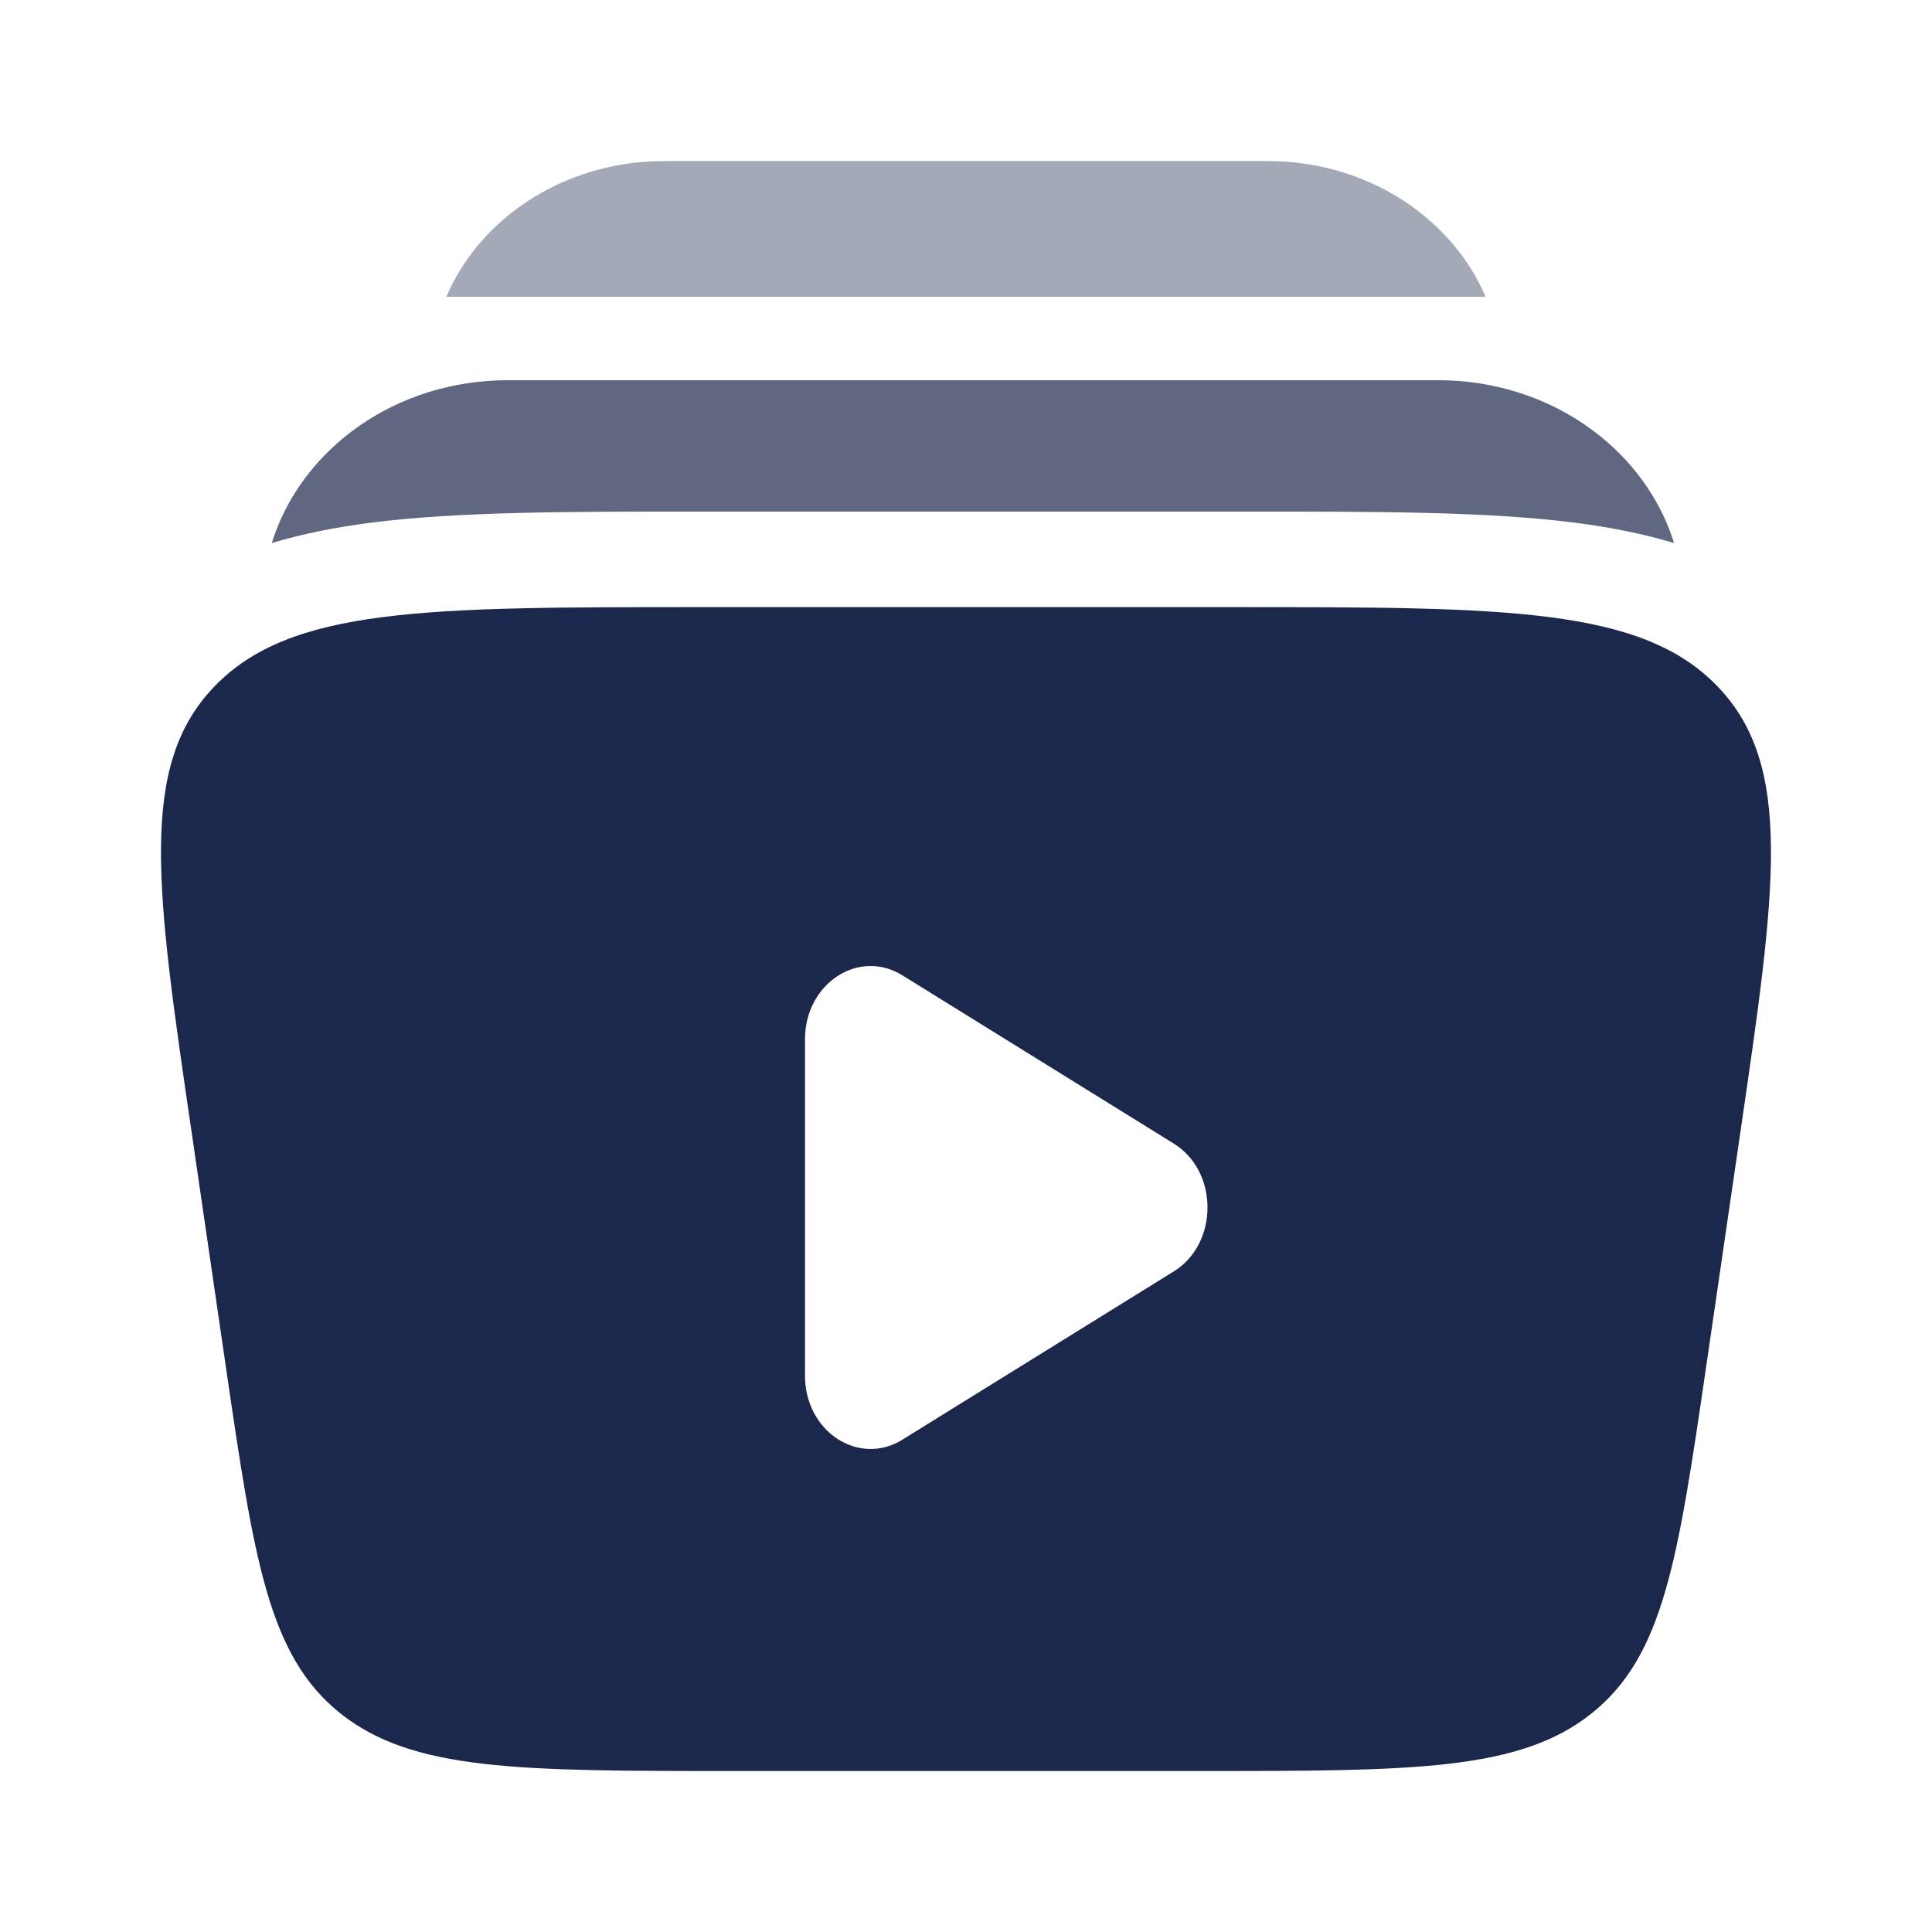
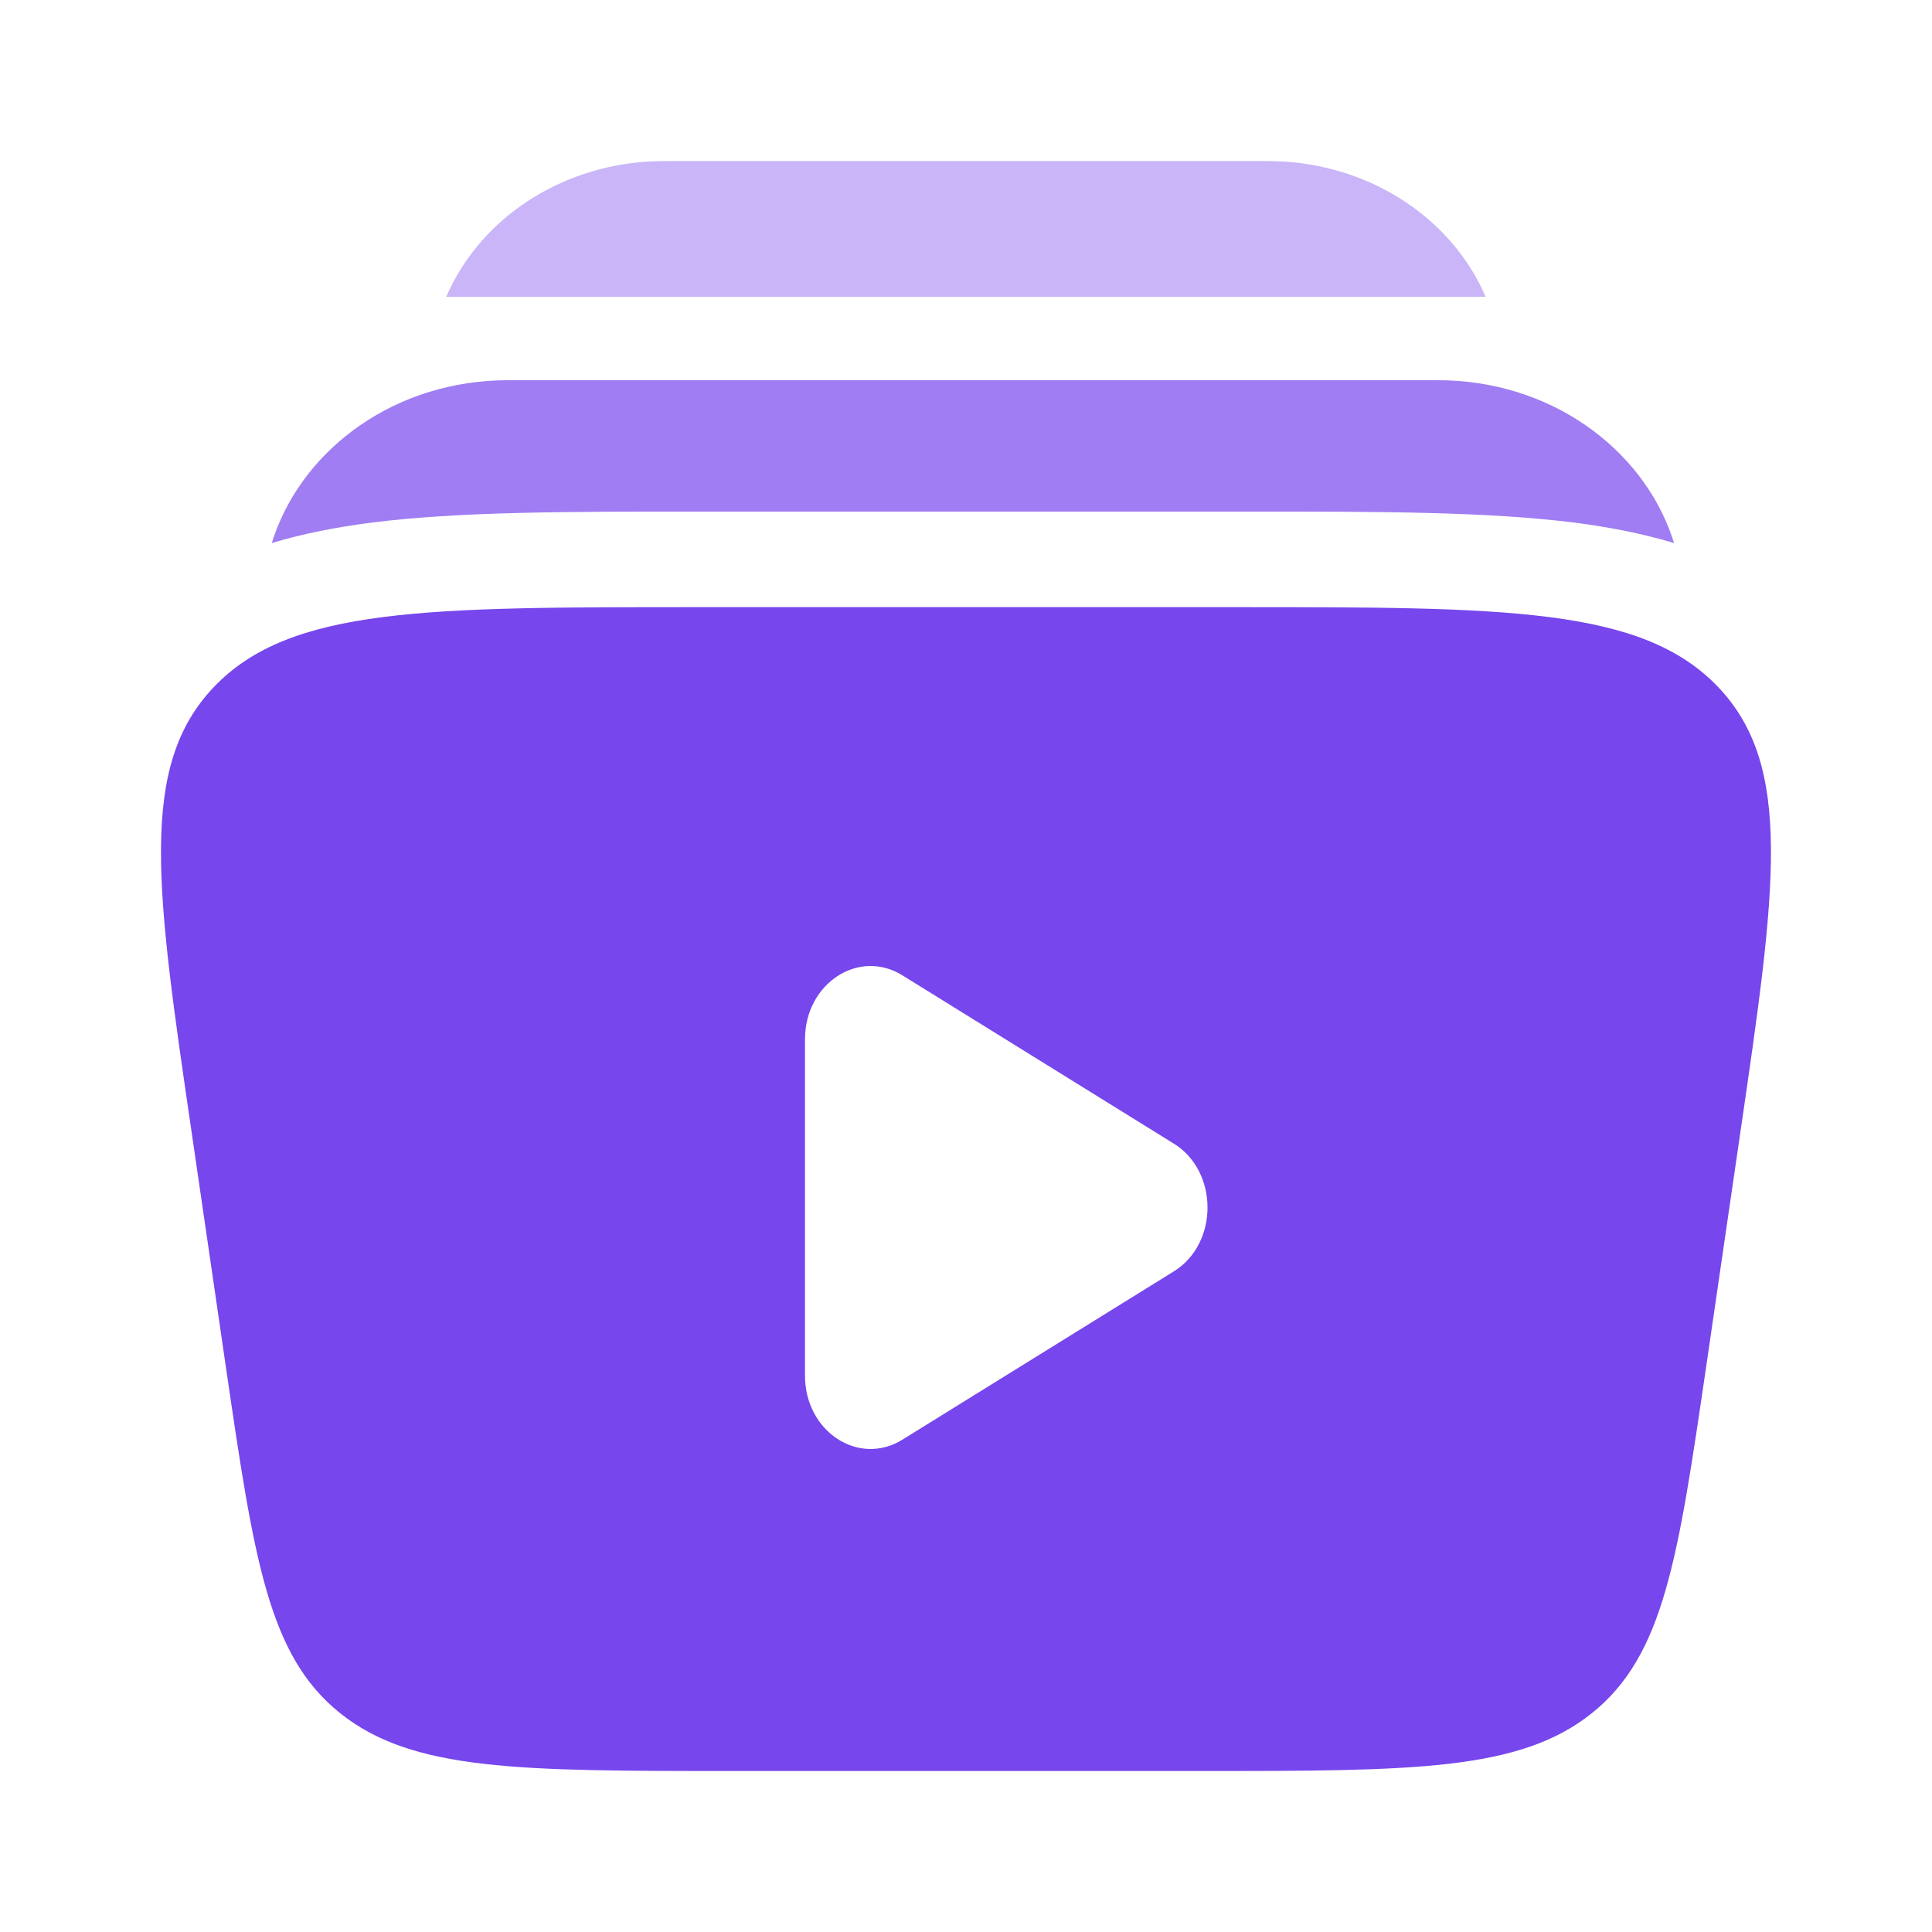
<svg xmlns="http://www.w3.org/2000/svg" width="800px" height="800px" viewBox="0 0 24 24" fill="none">
  <g id="SVGRepo_bgCarrier" stroke-width="0" />
  <g id="SVGRepo_tracerCarrier" stroke-linecap="round" stroke-linejoin="round" />
  <g id="SVGRepo_iconCarrier">
-     <path fill-rule="evenodd" clip-rule="evenodd" d="M15.328 7.542H8.672C5.298 7.542 3.61 7.542 2.662 8.529C1.714 9.516 1.937 11.04 2.384 14.089L2.806 16.981C3.156 19.372 3.331 20.568 4.228 21.284C5.126 22 6.449 22 9.095 22H14.905C17.551 22 18.875 22 19.772 21.284C20.669 20.568 20.844 19.372 21.194 16.981L21.616 14.089C22.062 11.04 22.285 9.516 21.338 8.529C20.39 7.542 18.702 7.542 15.328 7.542ZM14.581 15.794C15.14 15.448 15.14 14.552 14.581 14.206L11.21 12.116C10.667 11.779 10 12.217 10 12.91V17.09C10 17.783 10.667 18.221 11.21 17.884L14.581 15.794Z" fill="#1C274C" />
-     <path opacity="0.4" d="M8.51 2H15.49C15.722 2 15.9 2 16.056 2.015C17.164 2.124 18.071 2.79 18.455 3.687H5.544C5.928 2.79 6.835 2.124 7.943 2.015C8.099 2 8.277 2 8.51 2Z" fill="#1C274C" />
-     <path opacity="0.7" d="M6.31 4.723C4.92 4.723 3.779 5.562 3.399 6.676C3.391 6.7 3.383 6.723 3.376 6.746C3.774 6.626 4.188 6.547 4.608 6.493C5.688 6.355 7.054 6.355 8.64 6.355H15.532C17.118 6.355 18.483 6.355 19.564 6.493C19.983 6.547 20.397 6.626 20.796 6.746C20.788 6.723 20.781 6.7 20.773 6.676C20.392 5.562 19.252 4.723 17.861 4.723H6.31Z" fill="#1C274C" />
+     <path fill-rule="evenodd" clip-rule="evenodd" d="M15.328 7.542H8.672C5.298 7.542 3.61 7.542 2.662 8.529C1.714 9.516 1.937 11.04 2.384 14.089L2.806 16.981C3.156 19.372 3.331 20.568 4.228 21.284C5.126 22 6.449 22 9.095 22H14.905C17.551 22 18.875 22 19.772 21.284C20.669 20.568 20.844 19.372 21.194 16.981L21.616 14.089C22.062 11.04 22.285 9.516 21.338 8.529C20.39 7.542 18.702 7.542 15.328 7.542ZM14.581 15.794C15.14 15.448 15.14 14.552 14.581 14.206L11.21 12.116C10.667 11.779 10 12.217 10 12.91V17.09C10 17.783 10.667 18.221 11.21 17.884L14.581 15.794Z" fill="#7746ec" />
+     <path opacity="0.4" d="M8.51 2H15.49C15.722 2 15.9 2 16.056 2.015C17.164 2.124 18.071 2.79 18.455 3.687H5.544C5.928 2.79 6.835 2.124 7.943 2.015C8.099 2 8.277 2 8.51 2Z" fill="#7746ec" />
+     <path opacity="0.7" d="M6.31 4.723C4.92 4.723 3.779 5.562 3.399 6.676C3.391 6.7 3.383 6.723 3.376 6.746C3.774 6.626 4.188 6.547 4.608 6.493C5.688 6.355 7.054 6.355 8.64 6.355H15.532C17.118 6.355 18.483 6.355 19.564 6.493C19.983 6.547 20.397 6.626 20.796 6.746C20.788 6.723 20.781 6.7 20.773 6.676C20.392 5.562 19.252 4.723 17.861 4.723H6.31Z" fill="#7746ec" />
  </g>
</svg>
